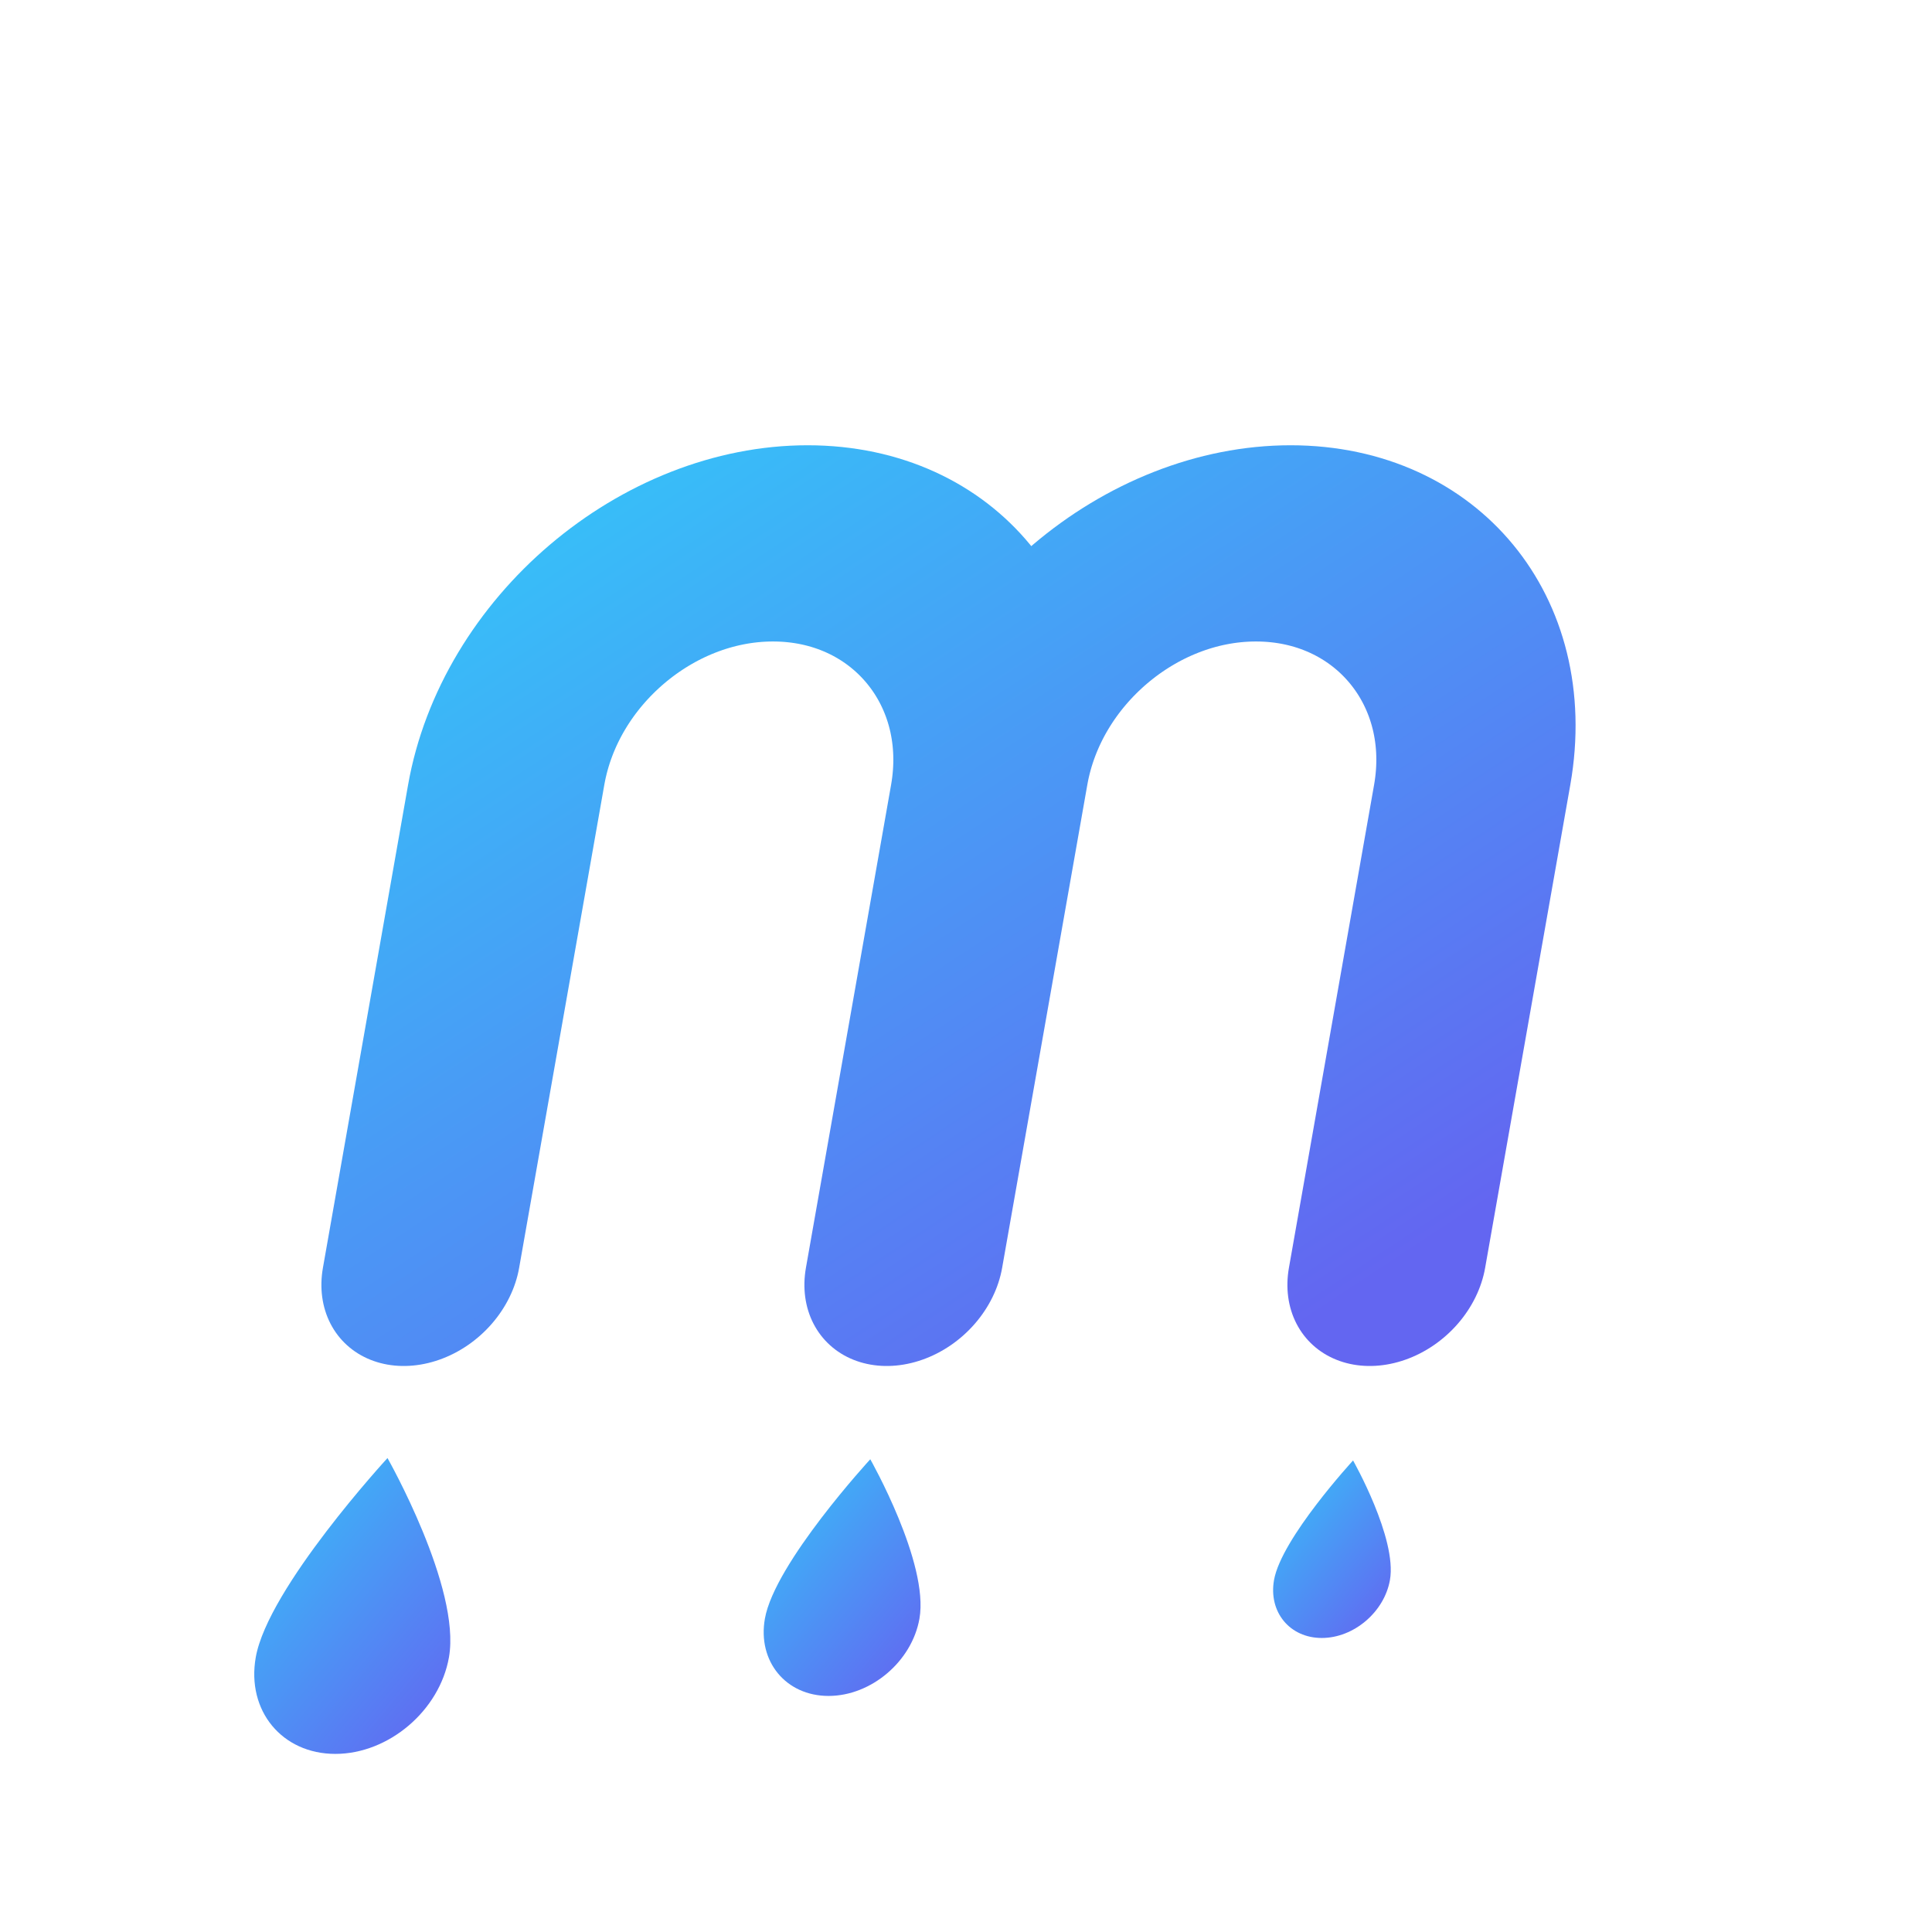
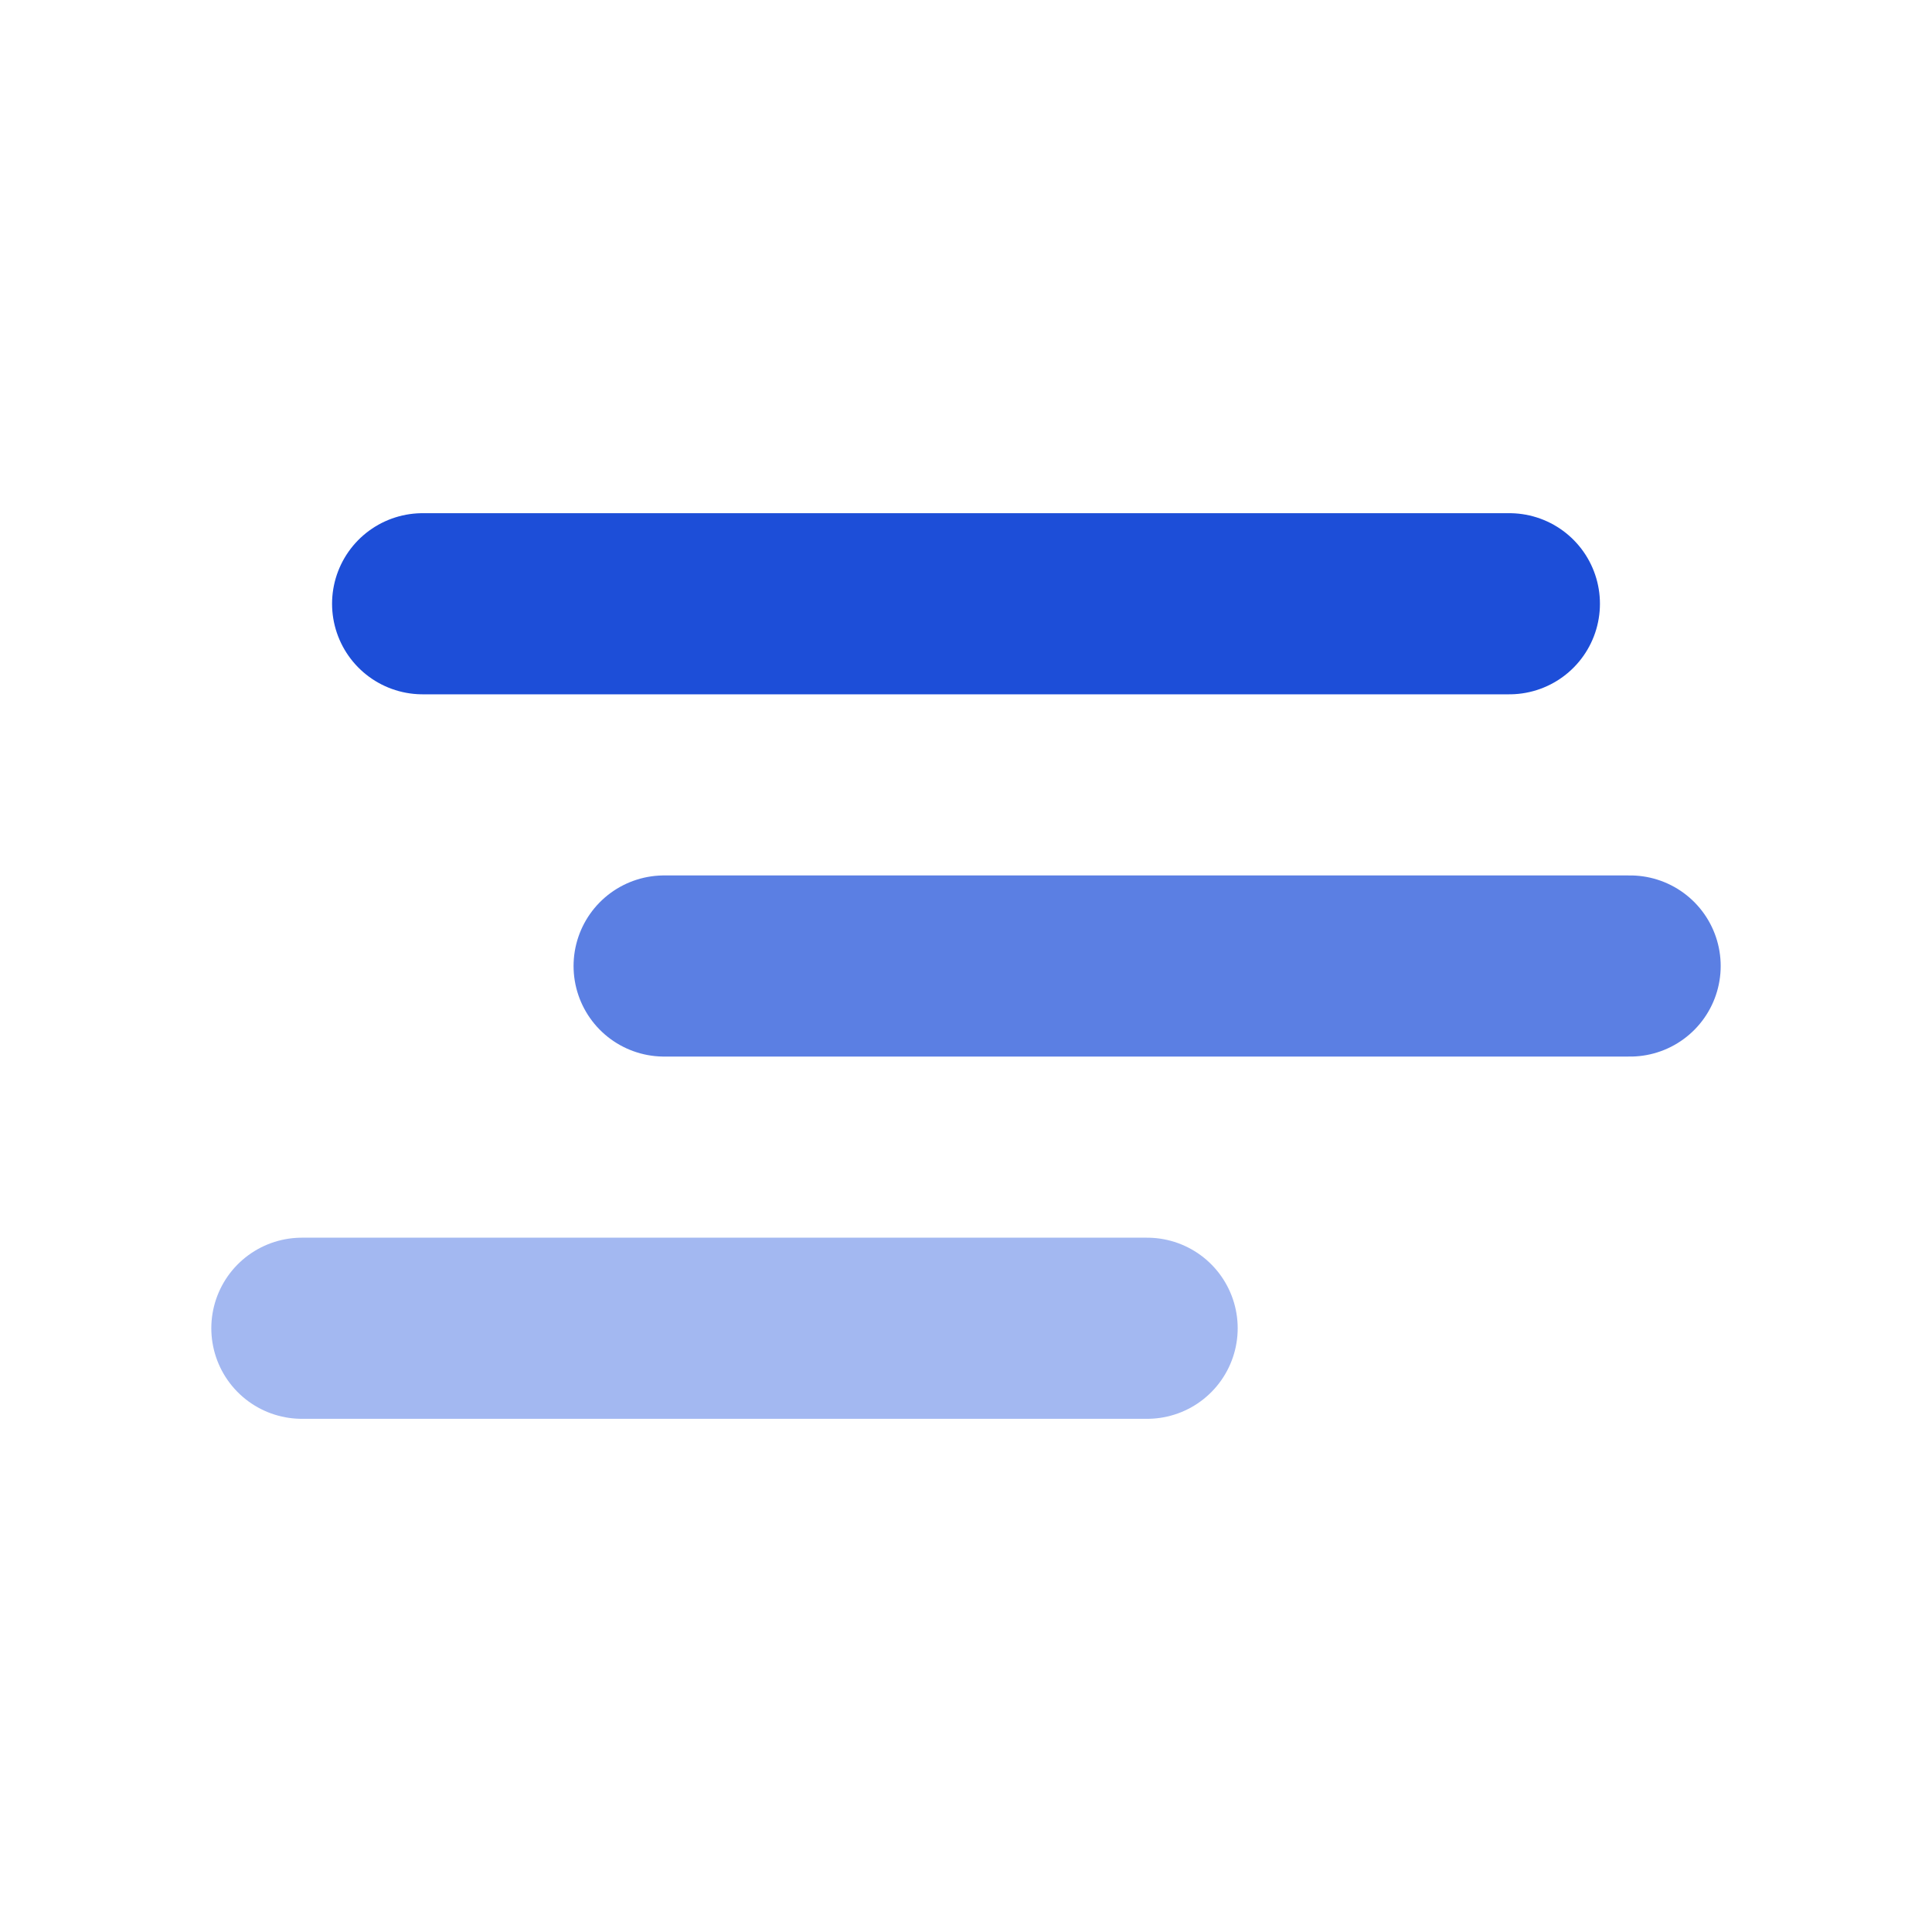
<svg xmlns="http://www.w3.org/2000/svg" viewBox="0 0 64 64" role="img" aria-label="mizzle">
-   <defs>
-     <linearGradient id="mz" x1="0" y1="0" x2="1" y2="1">
-       <stop offset="0" stop-color="#38BDF8" />
-       <stop offset="1" stop-color="#6366F1" />
-     </linearGradient>
-     <path id="drop" d="M0 -5.2 C0 -5.2 -3.2 -0.9 -3.2 1.4 a3.2 3.2 0 0 0 6.4 0 C3.2 -0.9 0 -5.2 0 -5.2 z" />
-   </defs>
-   <g transform="translate(7 2) skewX(-10)">
-     <path d="M14 40 V24 a8 8 0 0 1 16 0 V40 M30 24 a8 8 0 0 1 16 0 V40" fill="none" stroke="url(#mz)" stroke-width="6.5" stroke-linecap="round" stroke-linejoin="round" />
-     <g fill="url(#mz)">
-       <use href="#drop" transform="translate(14 51.5)" />
-       <use href="#drop" transform="translate(30 50.5) scale(0.8)" />
-       <use href="#drop" transform="translate(46 49.5) scale(0.6)" />
-     </g>
+   <g stroke-width="6" stroke-linecap="round">
+     <path d="M14.0 20.0H50.0" stroke="#1D4ED8" />
+     <path d="M22.0 32.0H54.0" stroke="#5B7FE3" />
+     <path d="M10.0 44.0H38.0" stroke="#A3B8F1" />
  </g>
</svg>
